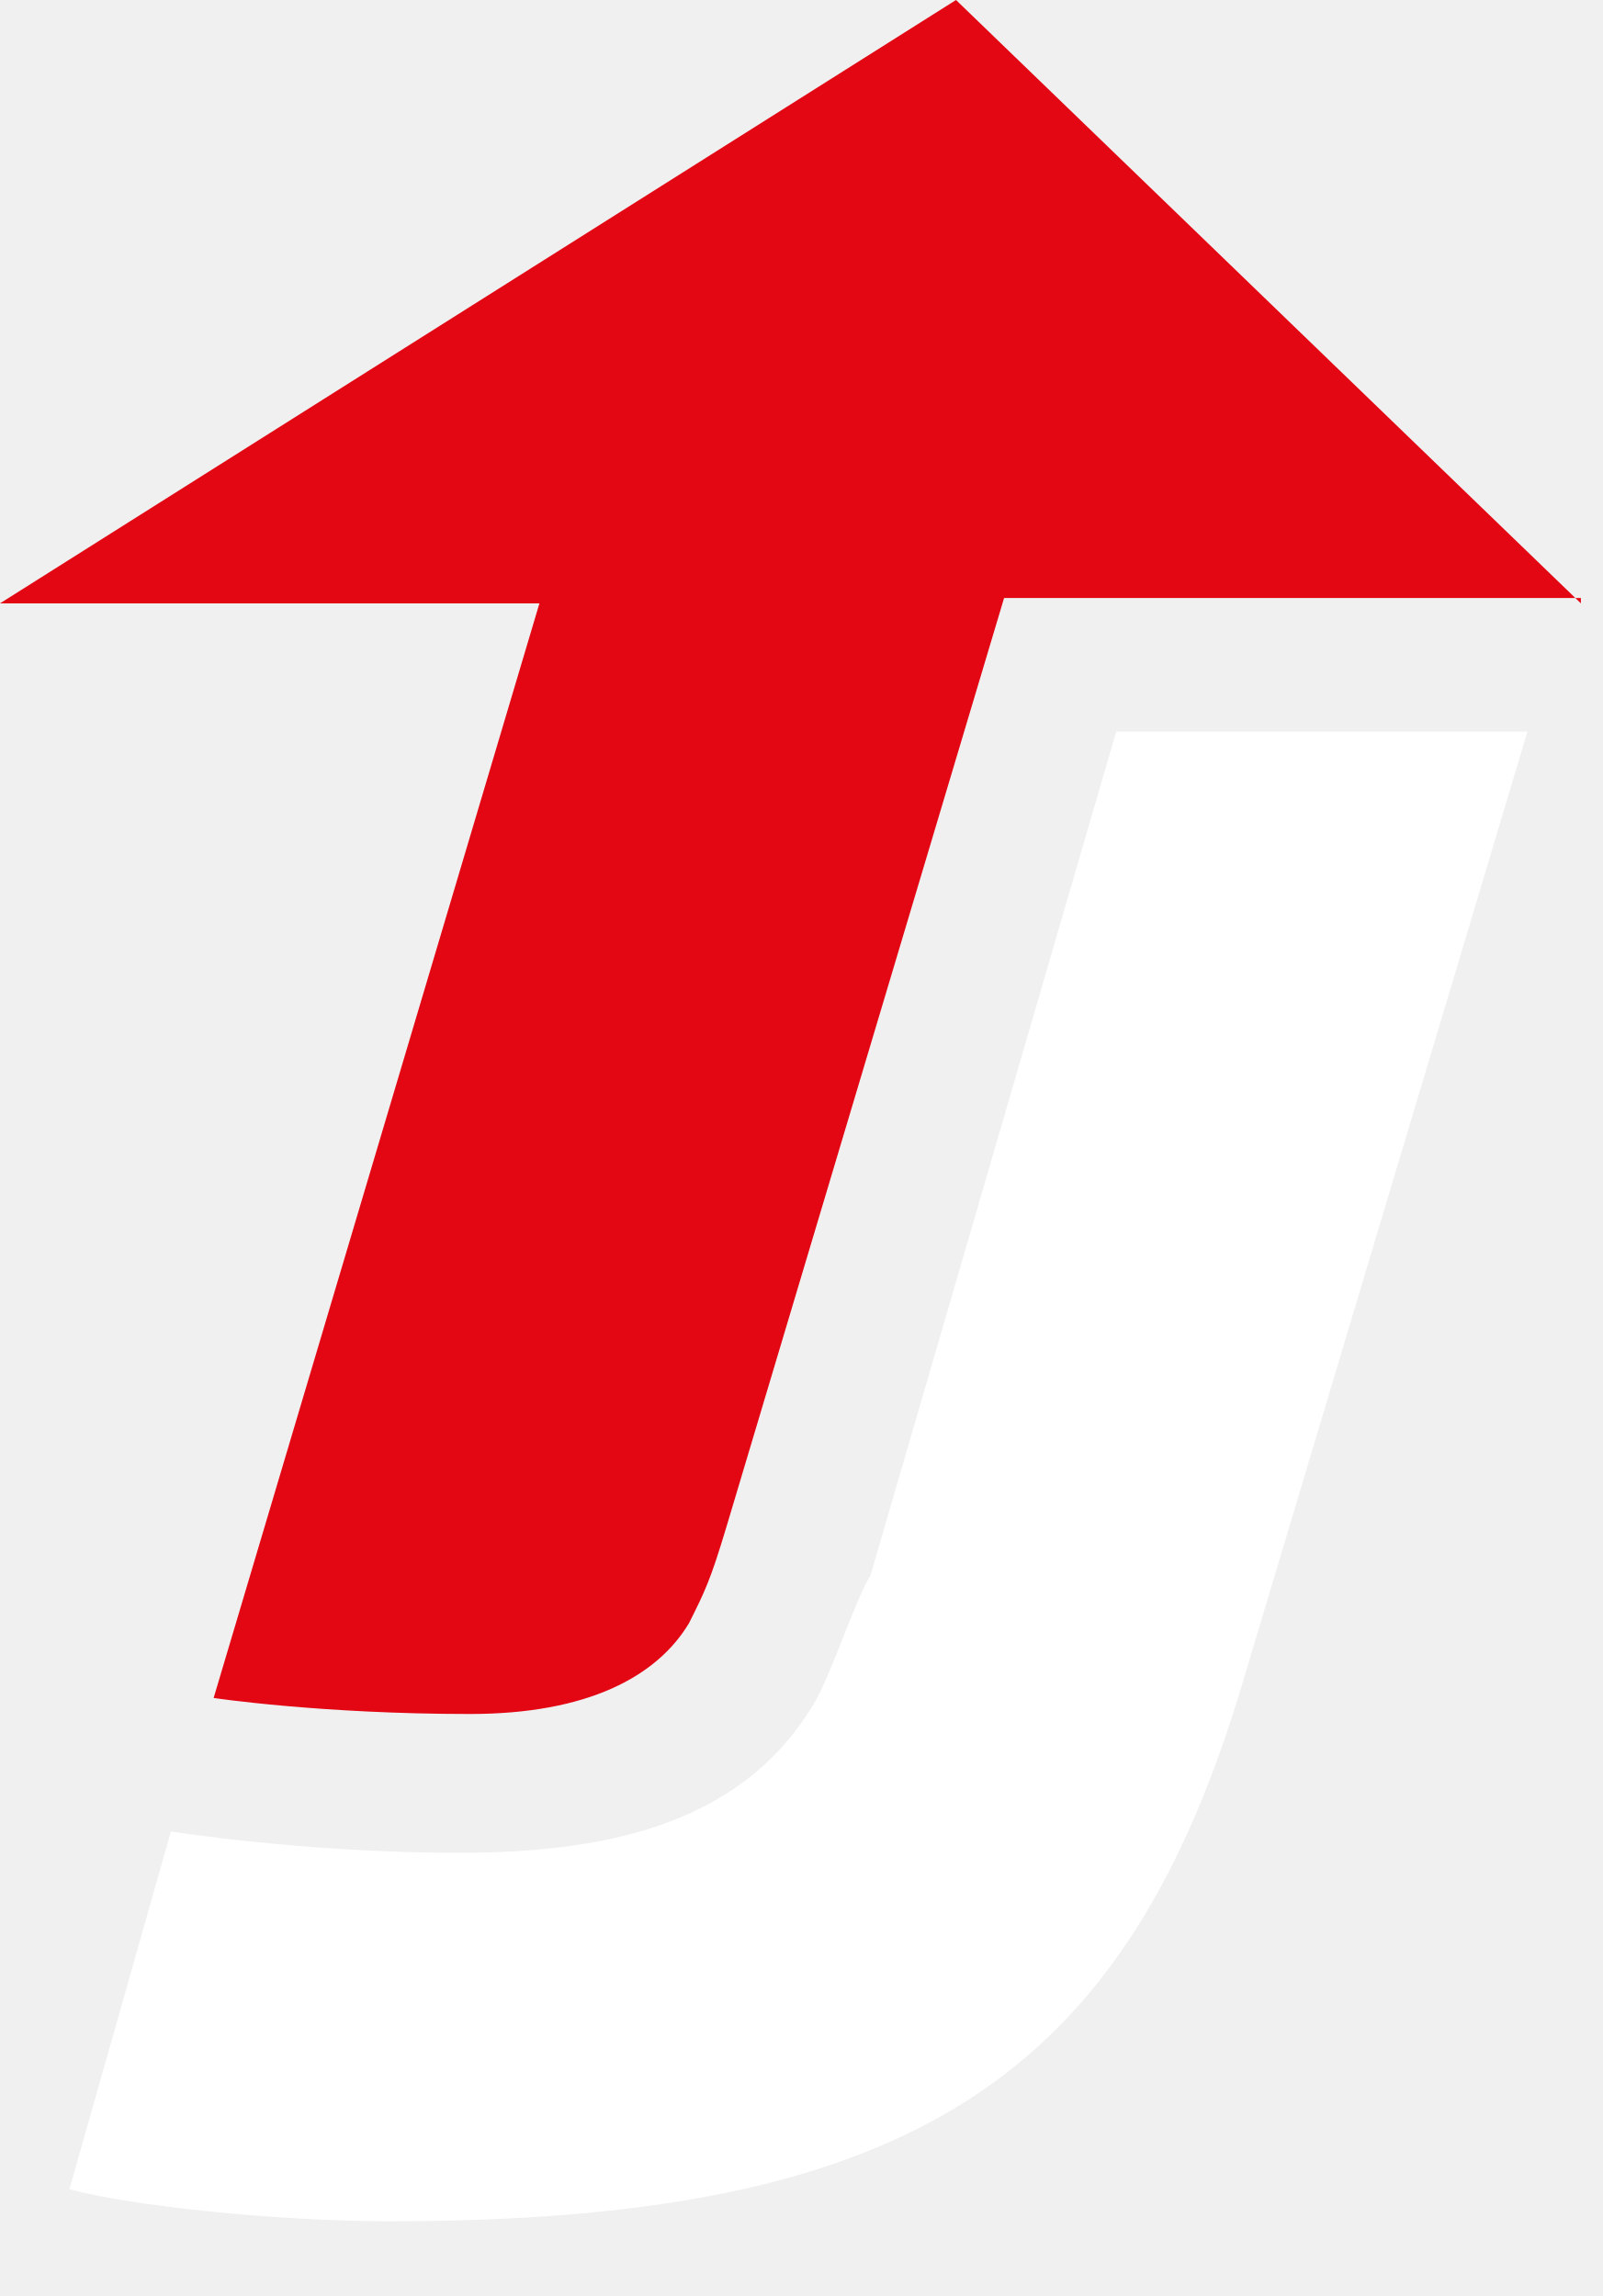
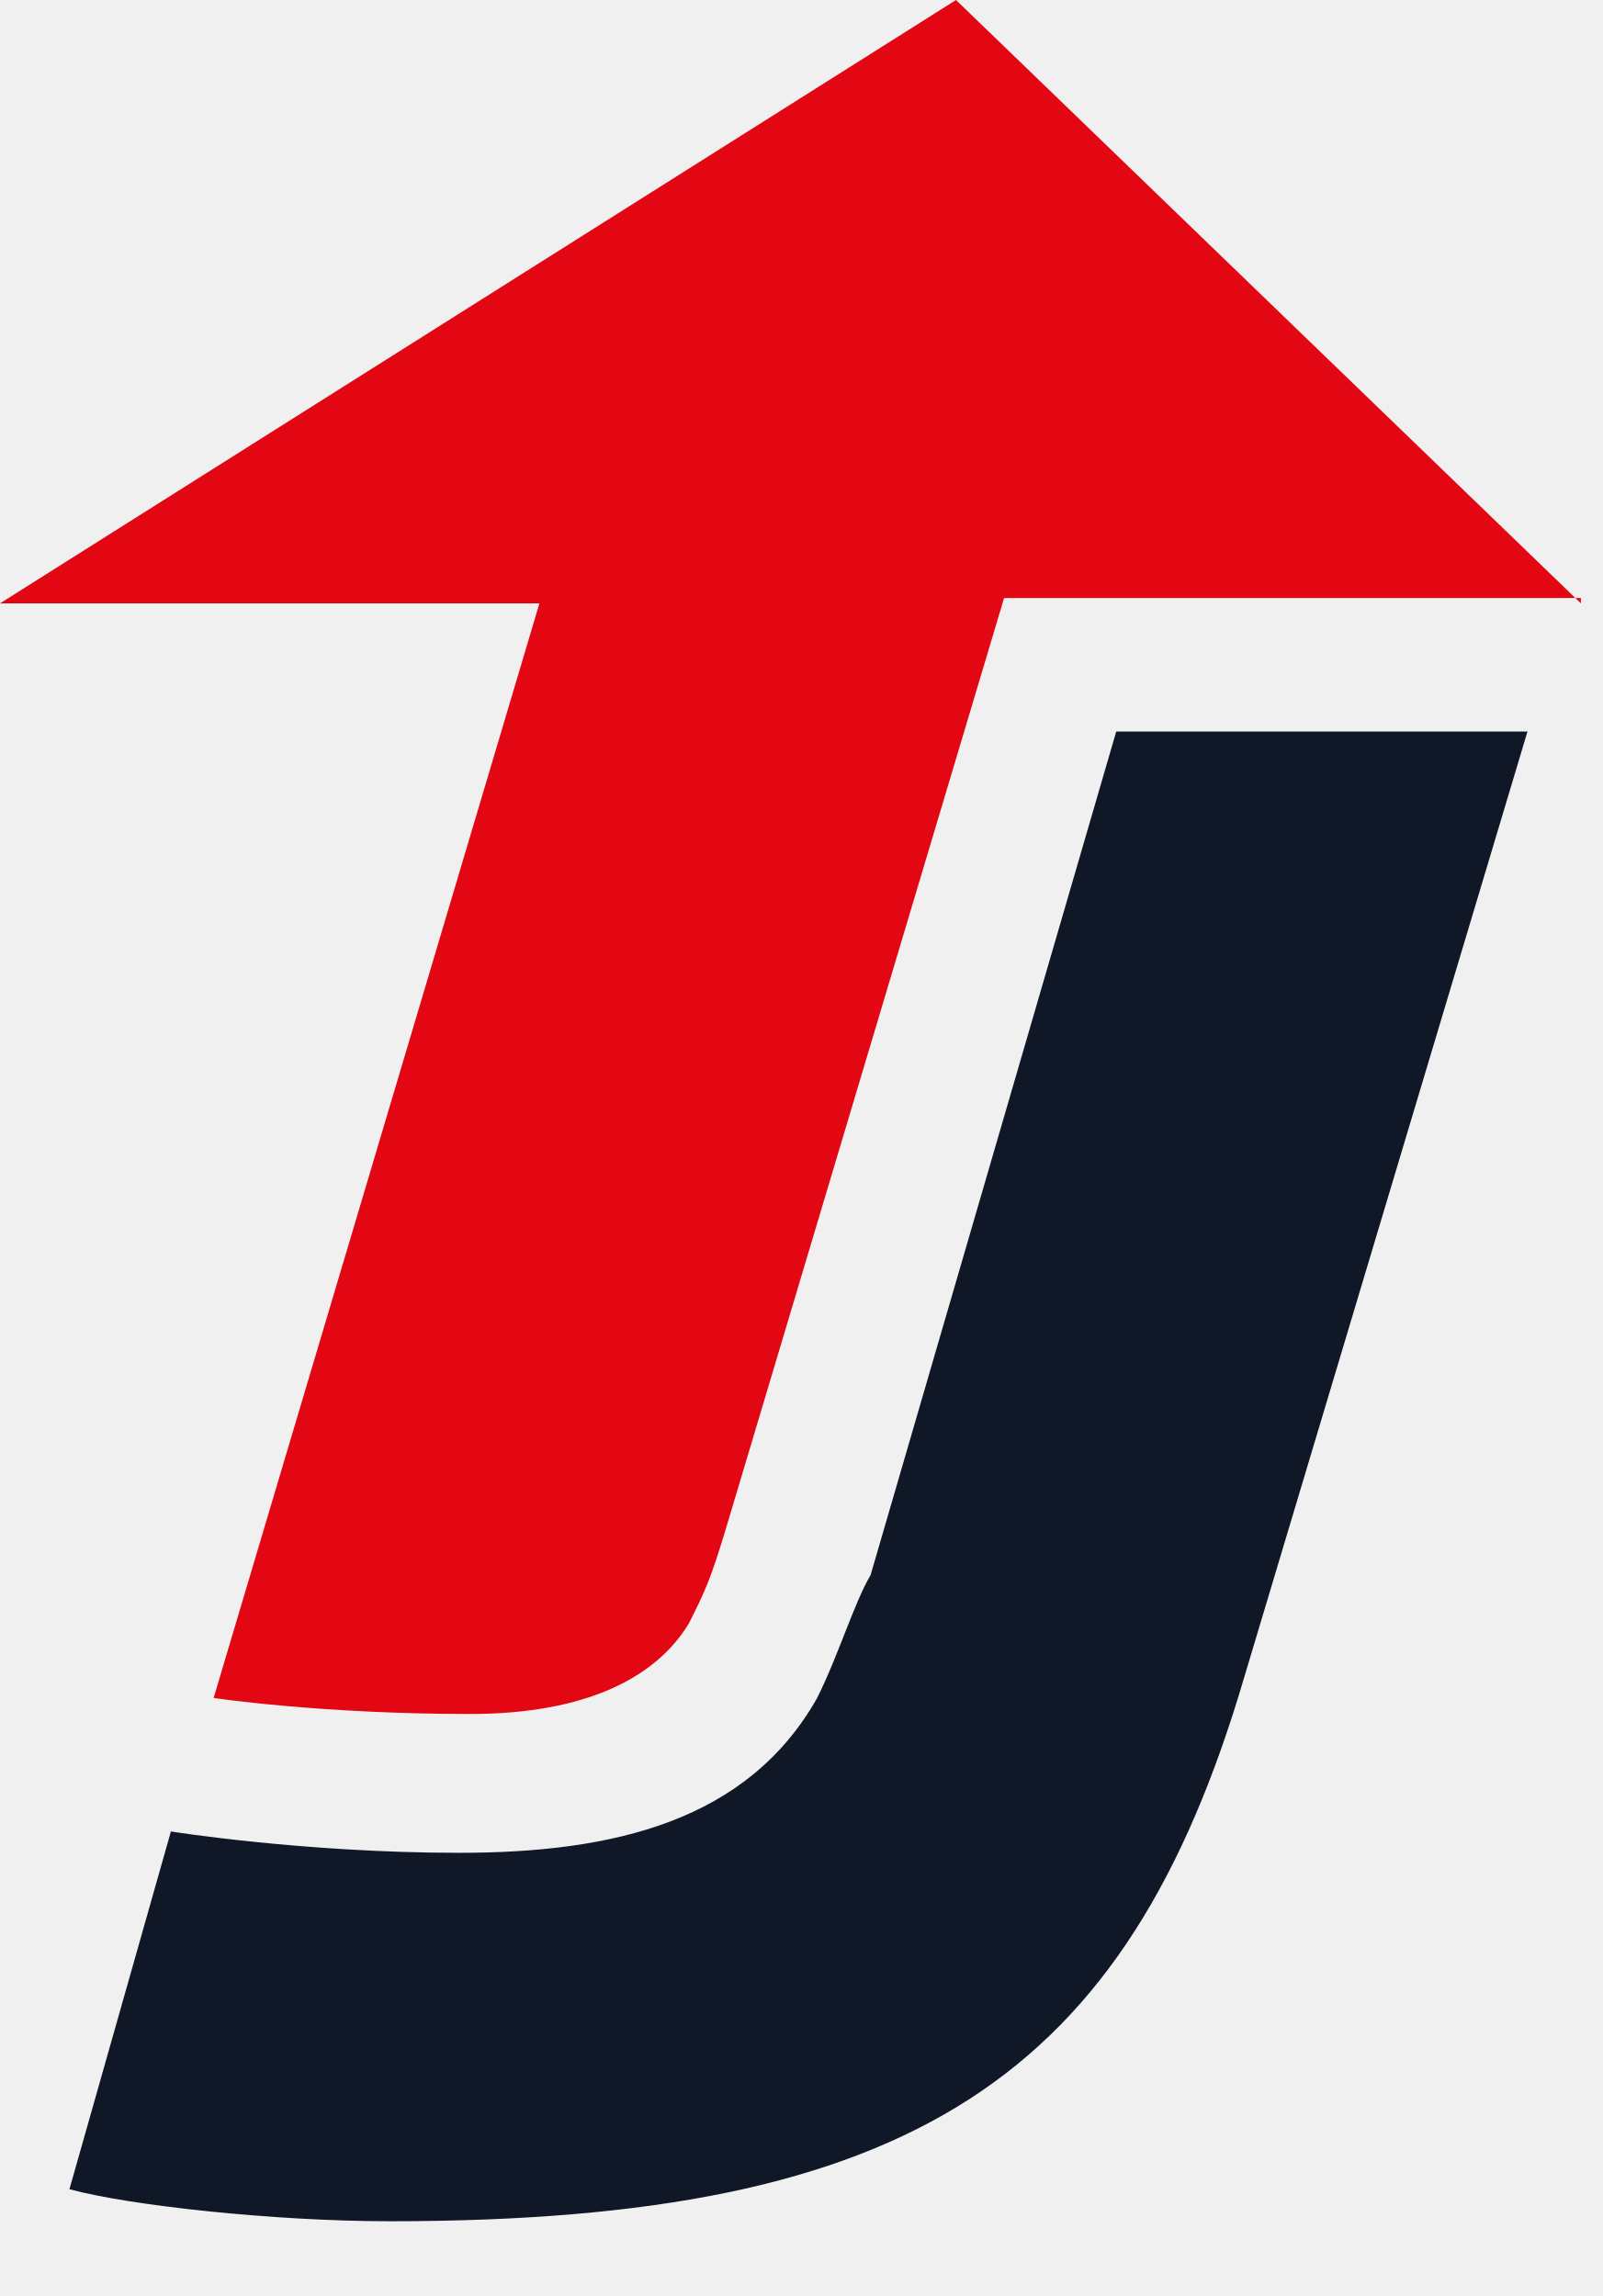
<svg xmlns="http://www.w3.org/2000/svg" version="1.1" id="Logo" x="0px" y="0px" viewBox="0 0 30 43" style="enable-background:new 0 0 30 43;" xml:space="preserve">
  <style type="text/css">
	.st0{fill:#E30613;}
- 	.st1{fill:#FFFFFF;}
+    .st1{fill:#101828;}
+ 
</style>
  <g id="JH_1_">
    <path class="st1" d="m 1.3,41 c 1.1,0.3 3.8,0.6 6,0.6 9.8,0 13.8,-2.7 16,-10.2 L 28.6,13.7 H 20.9 L 16.3,29.5 C 16,30 15.7,31 15.3,31.8 14,34.1 11.5,34.7 8.6,34.7 5.7,34.7 3.2,34.3 3.2,34.3 Z" id="path26" />
    <path class="st0" d="M 29.6,11.3 17.9,0 0,11.3 H 10.1 L 4,31.8 c 0,0 2,0.3 4.8,0.3 2.2,0 3.5,-0.7 4.1,-1.7 0.3,-0.6 0.4,-0.8 0.7,-1.8 l 5.2,-17.4 h 10.8 z" id="path44" />
  </g>
</svg>
